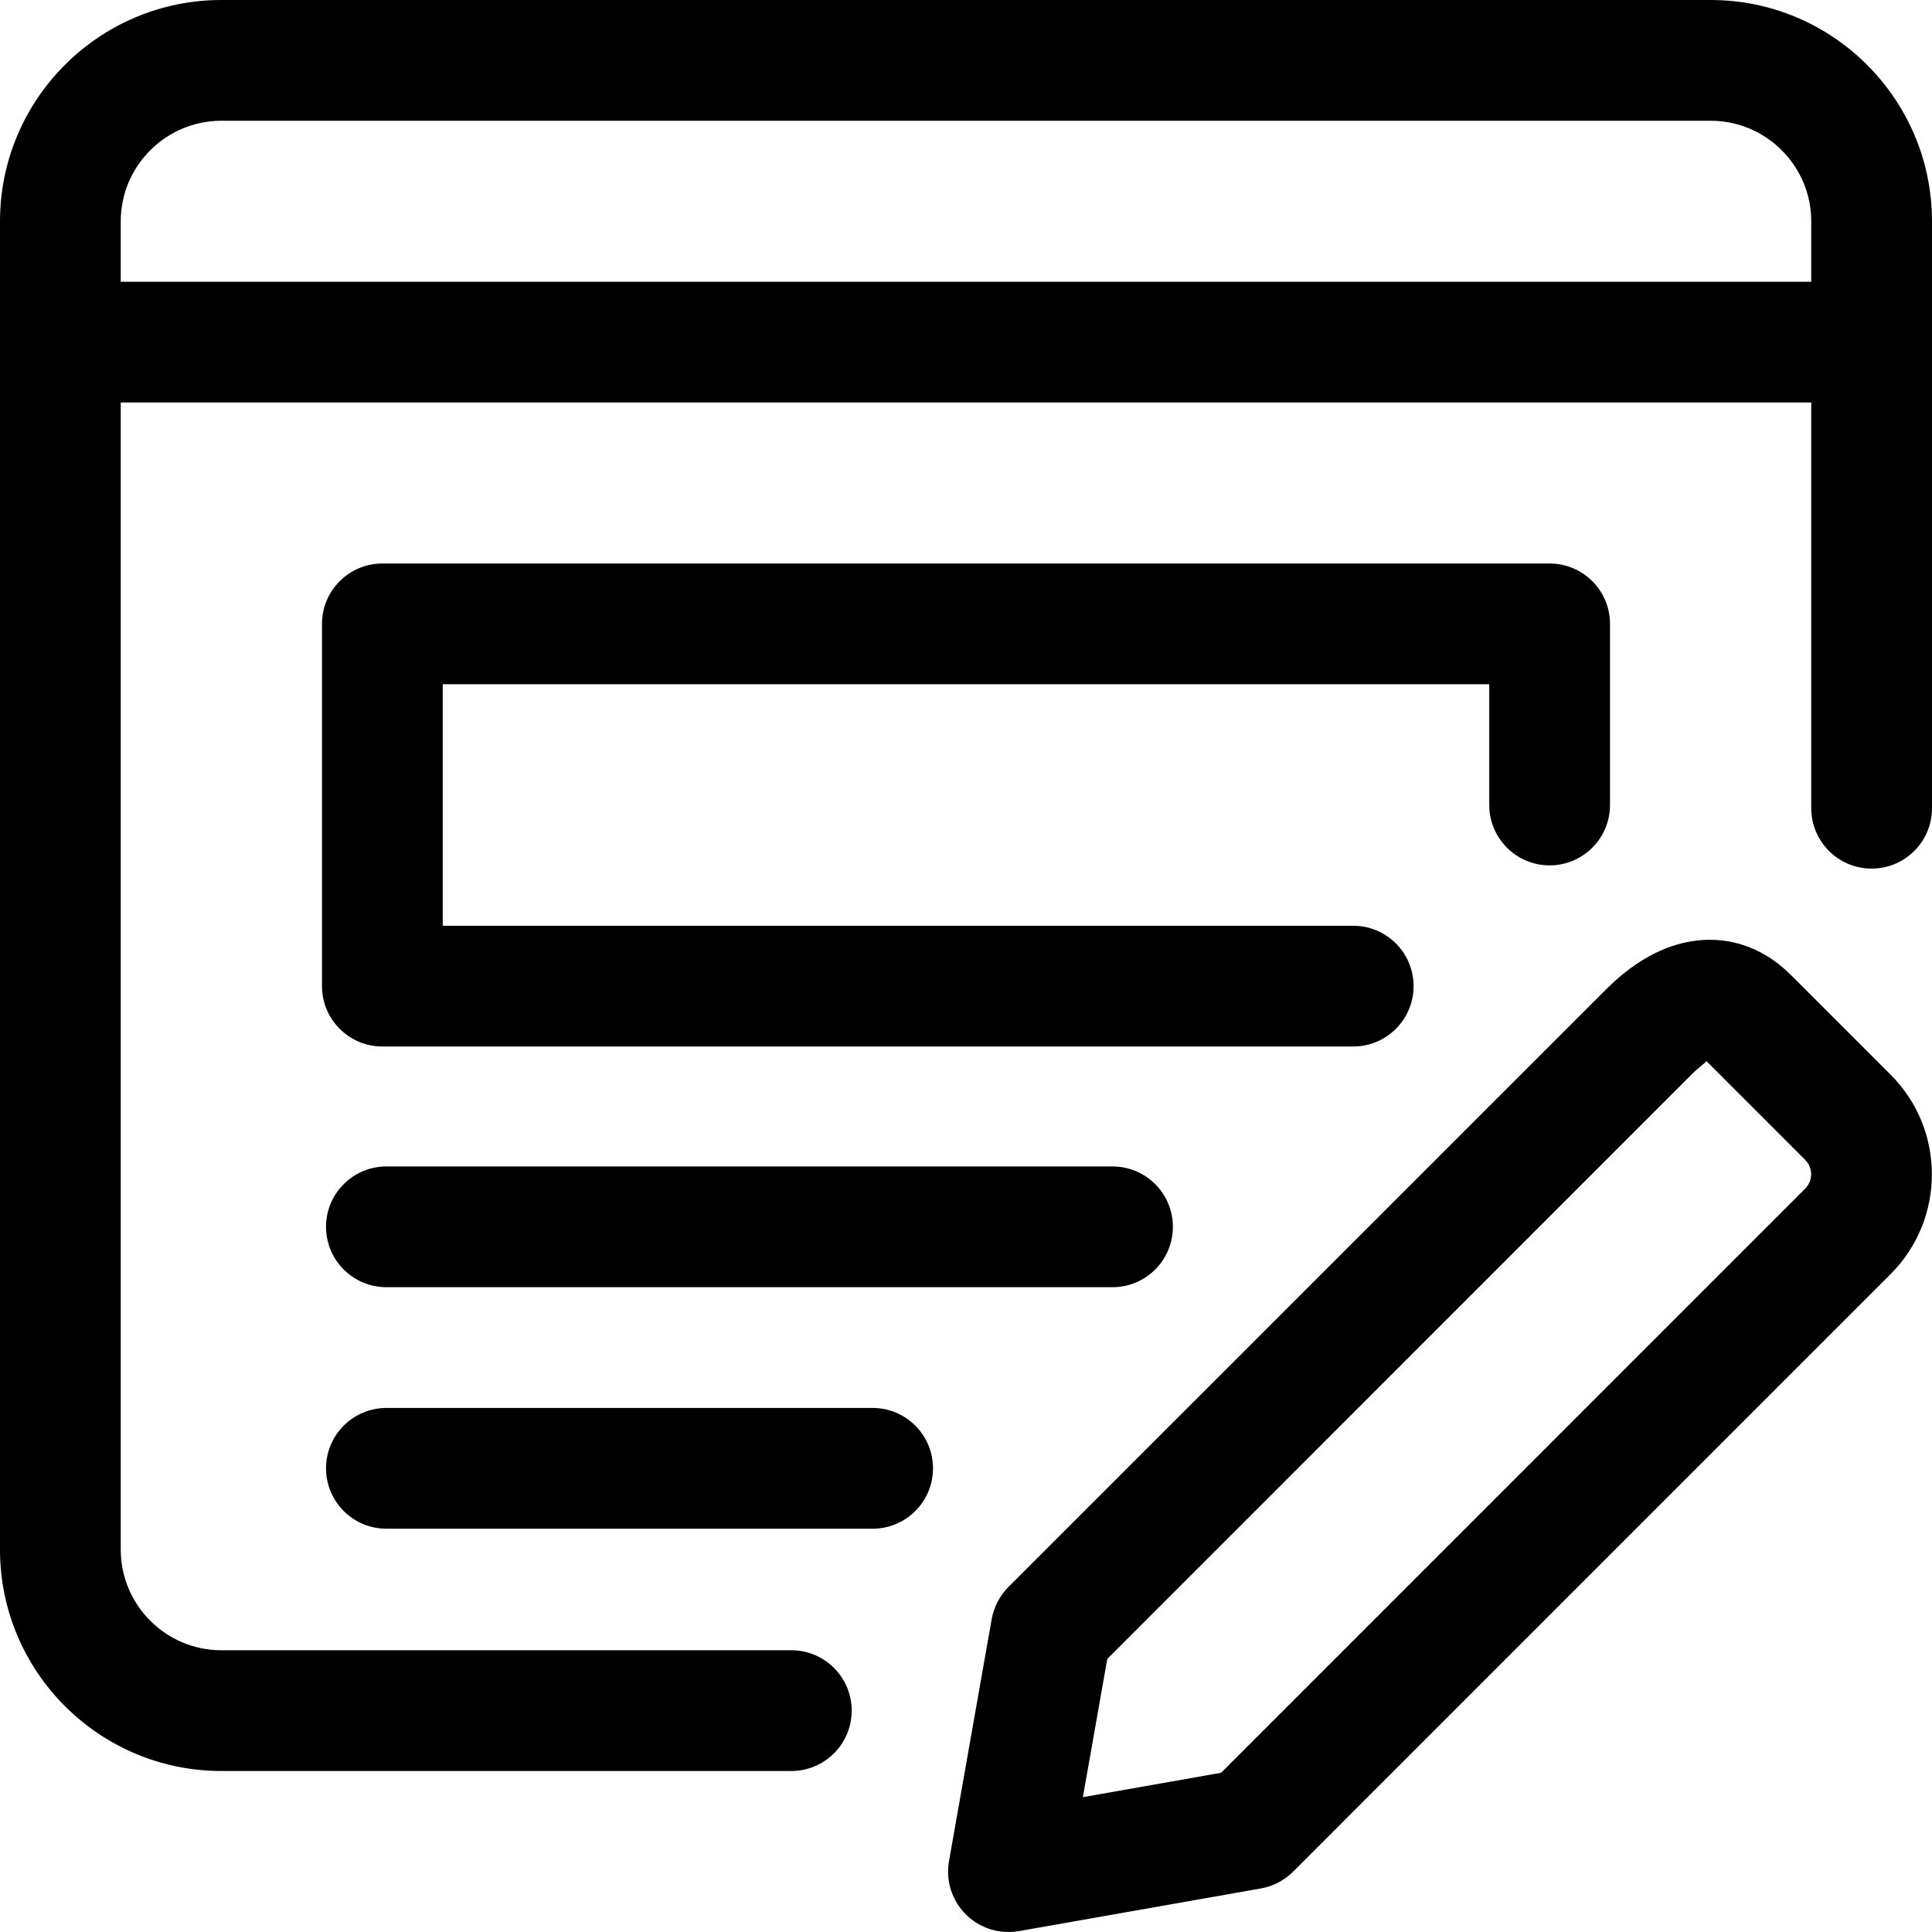
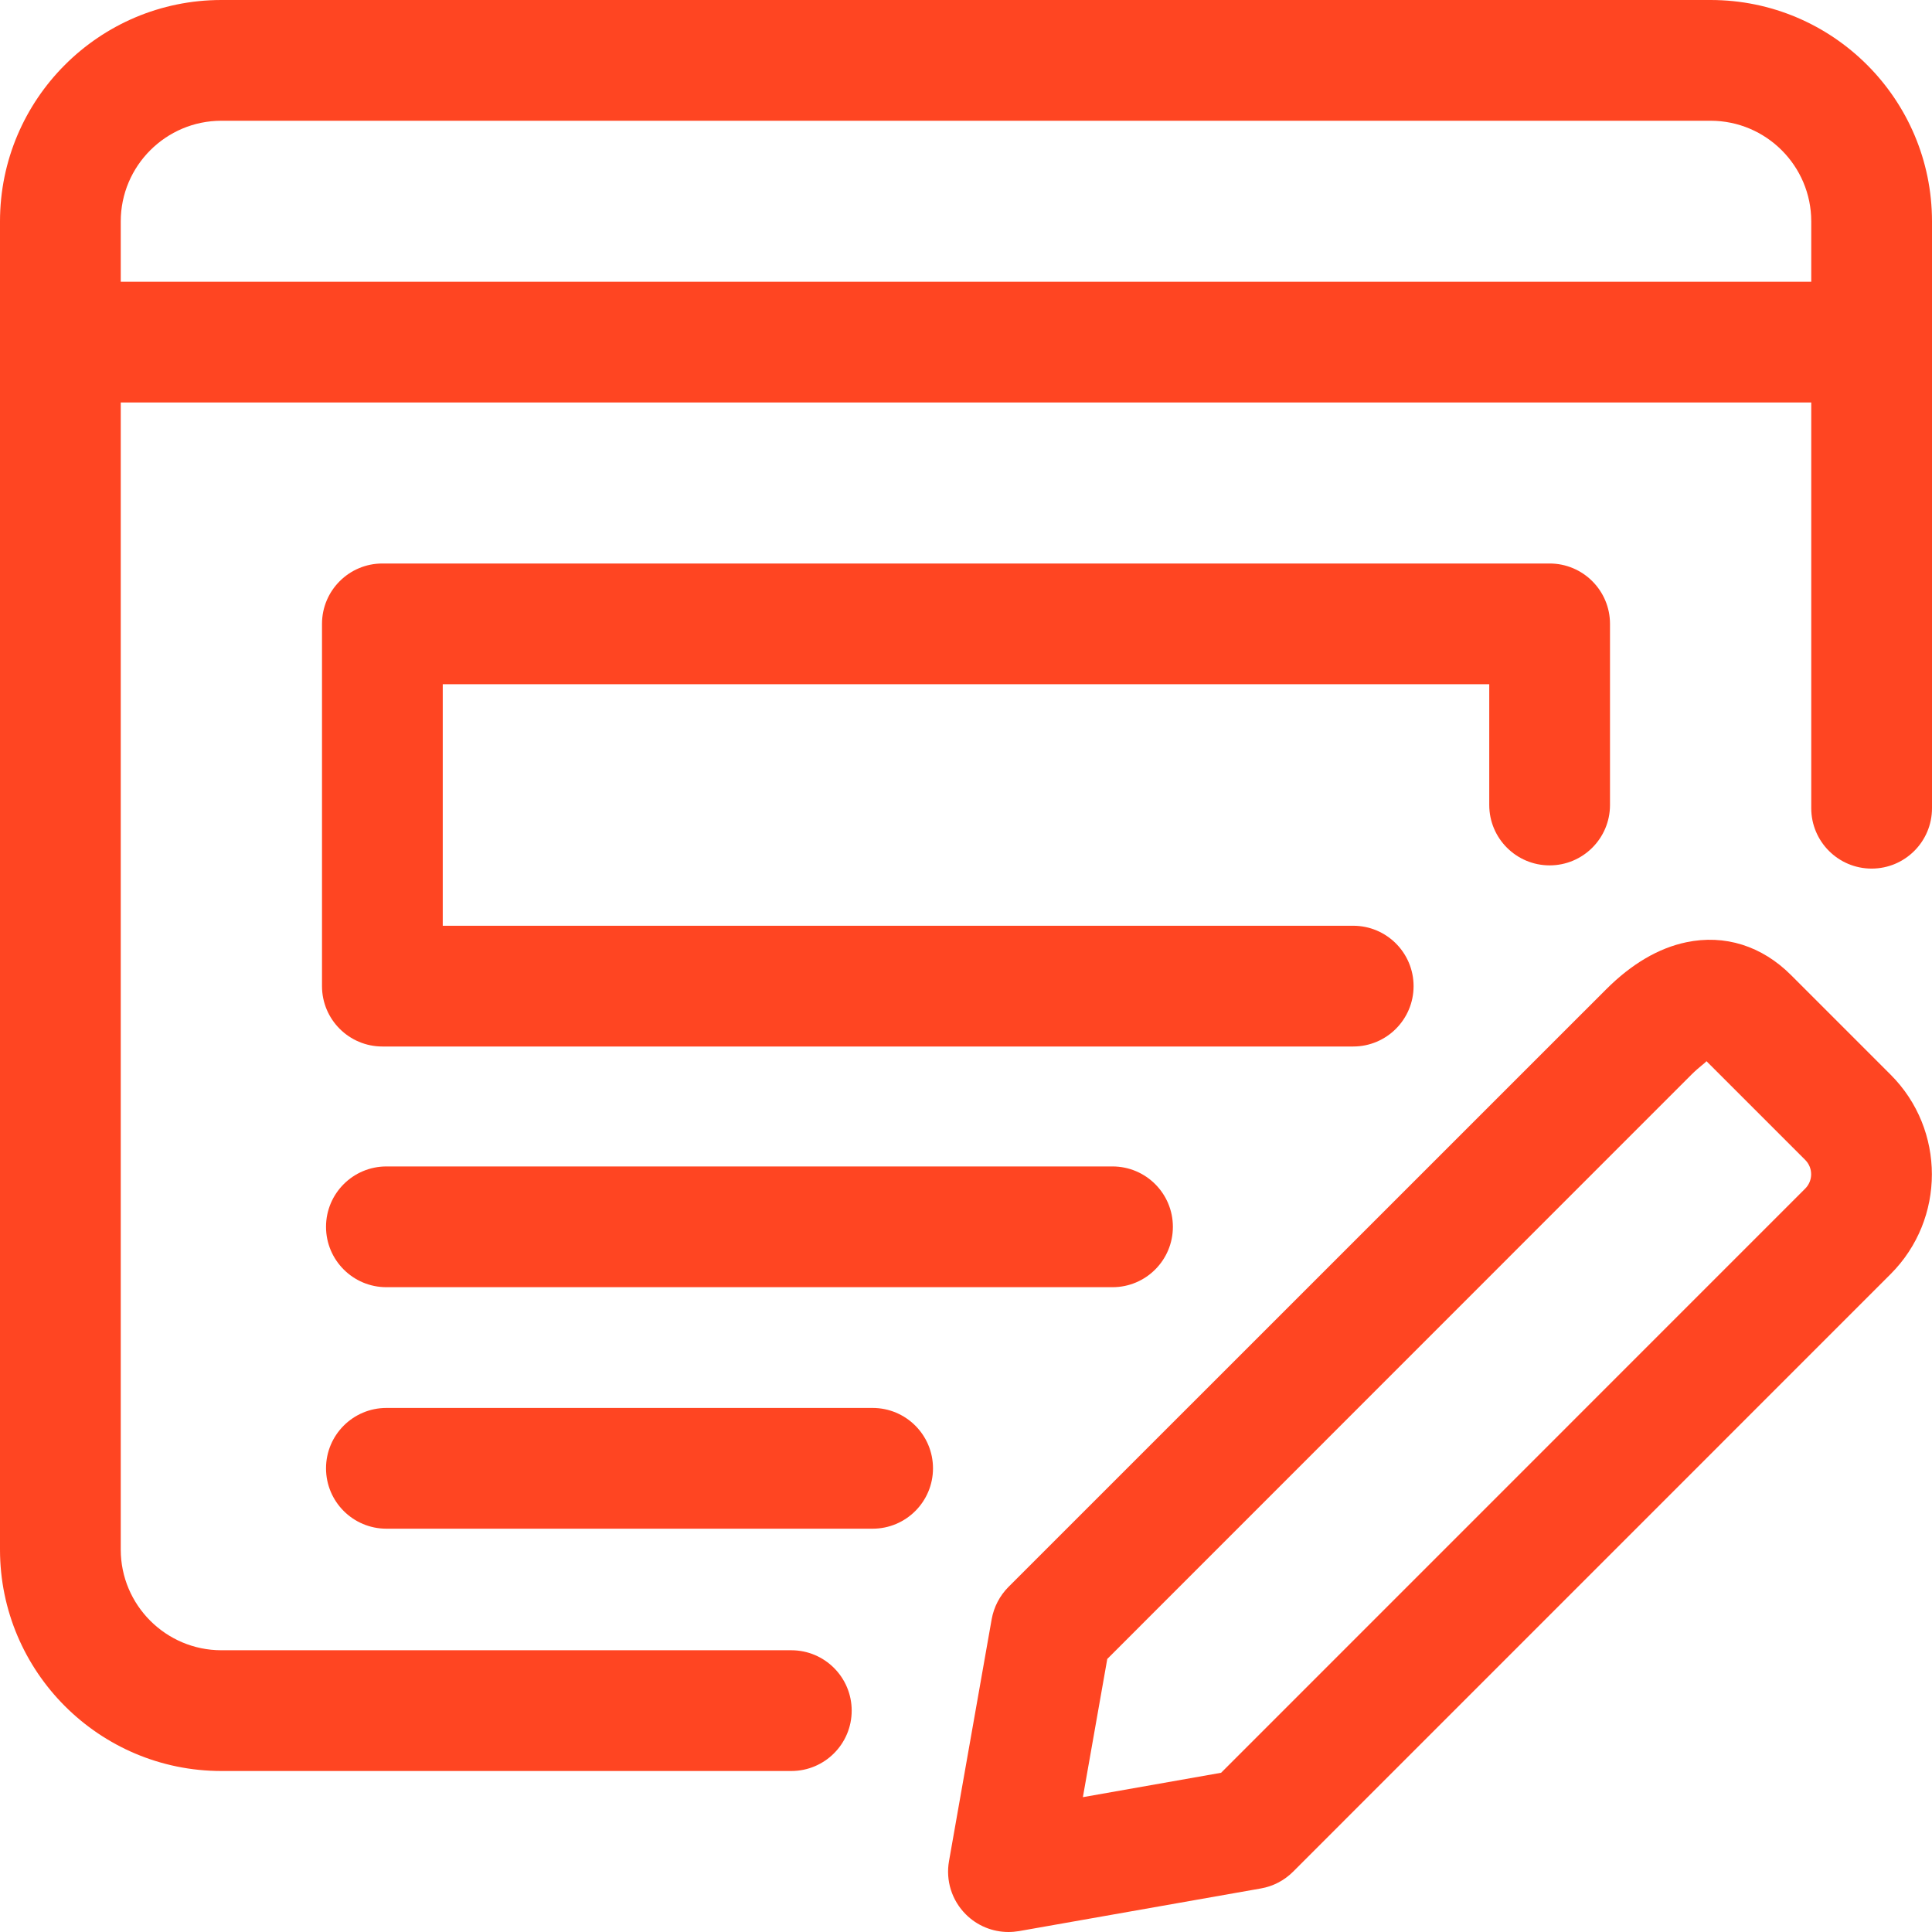
- <svg xmlns="http://www.w3.org/2000/svg" id="_x31__x2C_5" enable-background="new 0 0 24 24" height="512" viewBox="0 0 24 24" width="512" class="svg replaced-svg">
+ <svg xmlns="http://www.w3.org/2000/svg" fill="#ff4522" id="_x31__x2C_5" enable-background="new 0 0 24 24" height="512" viewBox="0 0 24 24" width="512" class="svg replaced-svg">
  <path d="m16.81 13h-12.06c-.414 0-.75-.336-.75-.75v-4.5c0-.414.336-.75.75-.75h14.5c.414 0 .75.336.75.75v2.25c0 .414-.336.75-.75.75s-.75-.336-.75-.75v-1.5h-13v3h11.31c.414 0 .75.336.75.75s-.336.75-.75.75z" />
  <path d="m13.82 15.99h-9.02c-.414 0-.75-.336-.75-.75s.336-.75.75-.75h9.02c.414 0 .75.336.75.75s-.336.75-.75.75z" />
  <path d="m10.84 18.99h-6.04c-.414 0-.75-.336-.75-.75s.336-.75.75-.75h6.04c.414 0 .75.336.75.75s-.336.75-.75.75z" />
  <path d="m12.527 24c-.197 0-.389-.078-.53-.22-.173-.173-.251-.419-.208-.661l.53-3.005c.027-.151.1-.291.208-.4l7.425-7.424c.316-.316.651-.513.996-.585.477-.1.939.045 1.302.409l1.237 1.237c.682.682.682 1.792 0 2.475l-7.424 7.425c-.109.109-.249.182-.4.208l-3.005.53c-.044.007-.087.011-.131.011zm3.006-1.28h.01zm-1.778-2.112-.303 1.717 1.717-.303 7.257-7.258c.097-.098.097-.256 0-.354l-1.228-1.228c-.01.019-.085.067-.186.167z" />
  <path d="m9.83 22h-7.08c-1.517 0-2.75-1.233-2.75-2.75v-16.5c0-1.517 1.233-2.75 2.75-2.75h18.5c1.517 0 2.75 1.233 2.75 2.75v7.29c0 .414-.336.75-.75.75s-.75-.336-.75-.75v-7.29c0-.689-.561-1.25-1.25-1.25h-18.5c-.689 0-1.25.561-1.25 1.25v16.5c0 .689.561 1.25 1.25 1.25h7.08c.414 0 .75.336.75.75s-.336.75-.75.75z" />
  <path d="m23.25 5h-22.5c-.414 0-.75-.336-.75-.75s.336-.75.75-.75h22.5c.414 0 .75.336.75.75s-.336.75-.75.75z" />
</svg>
